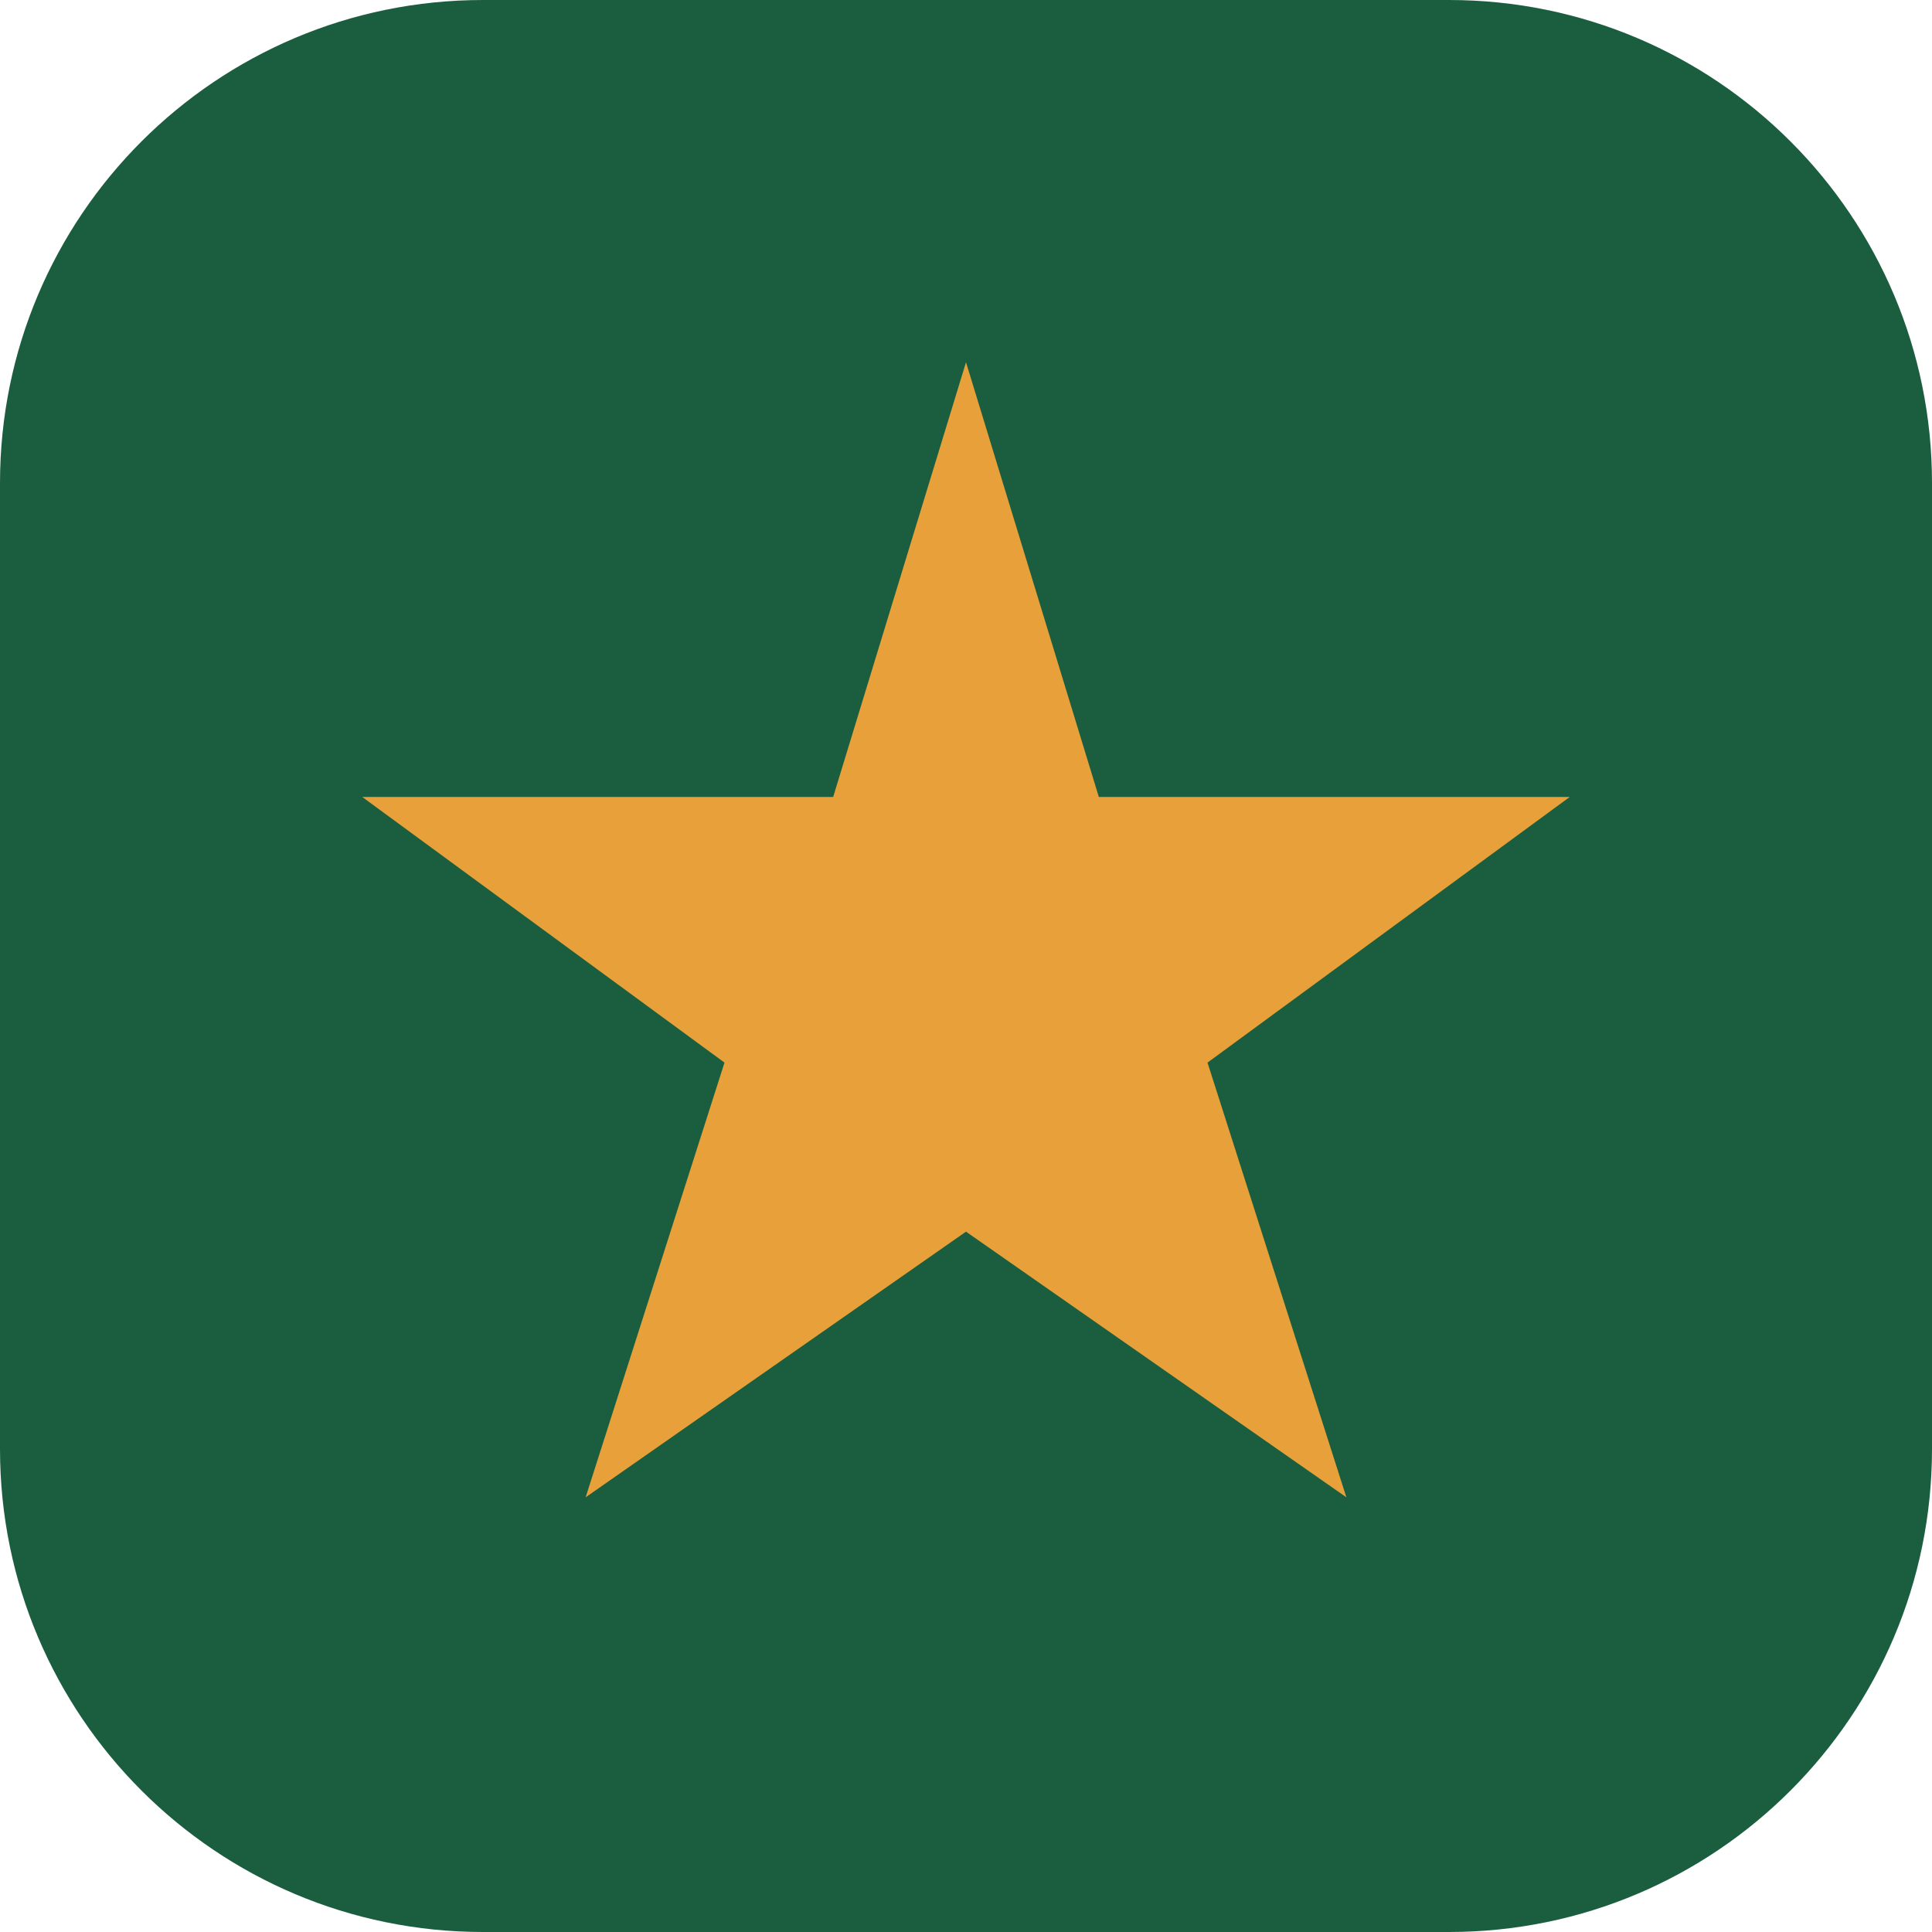
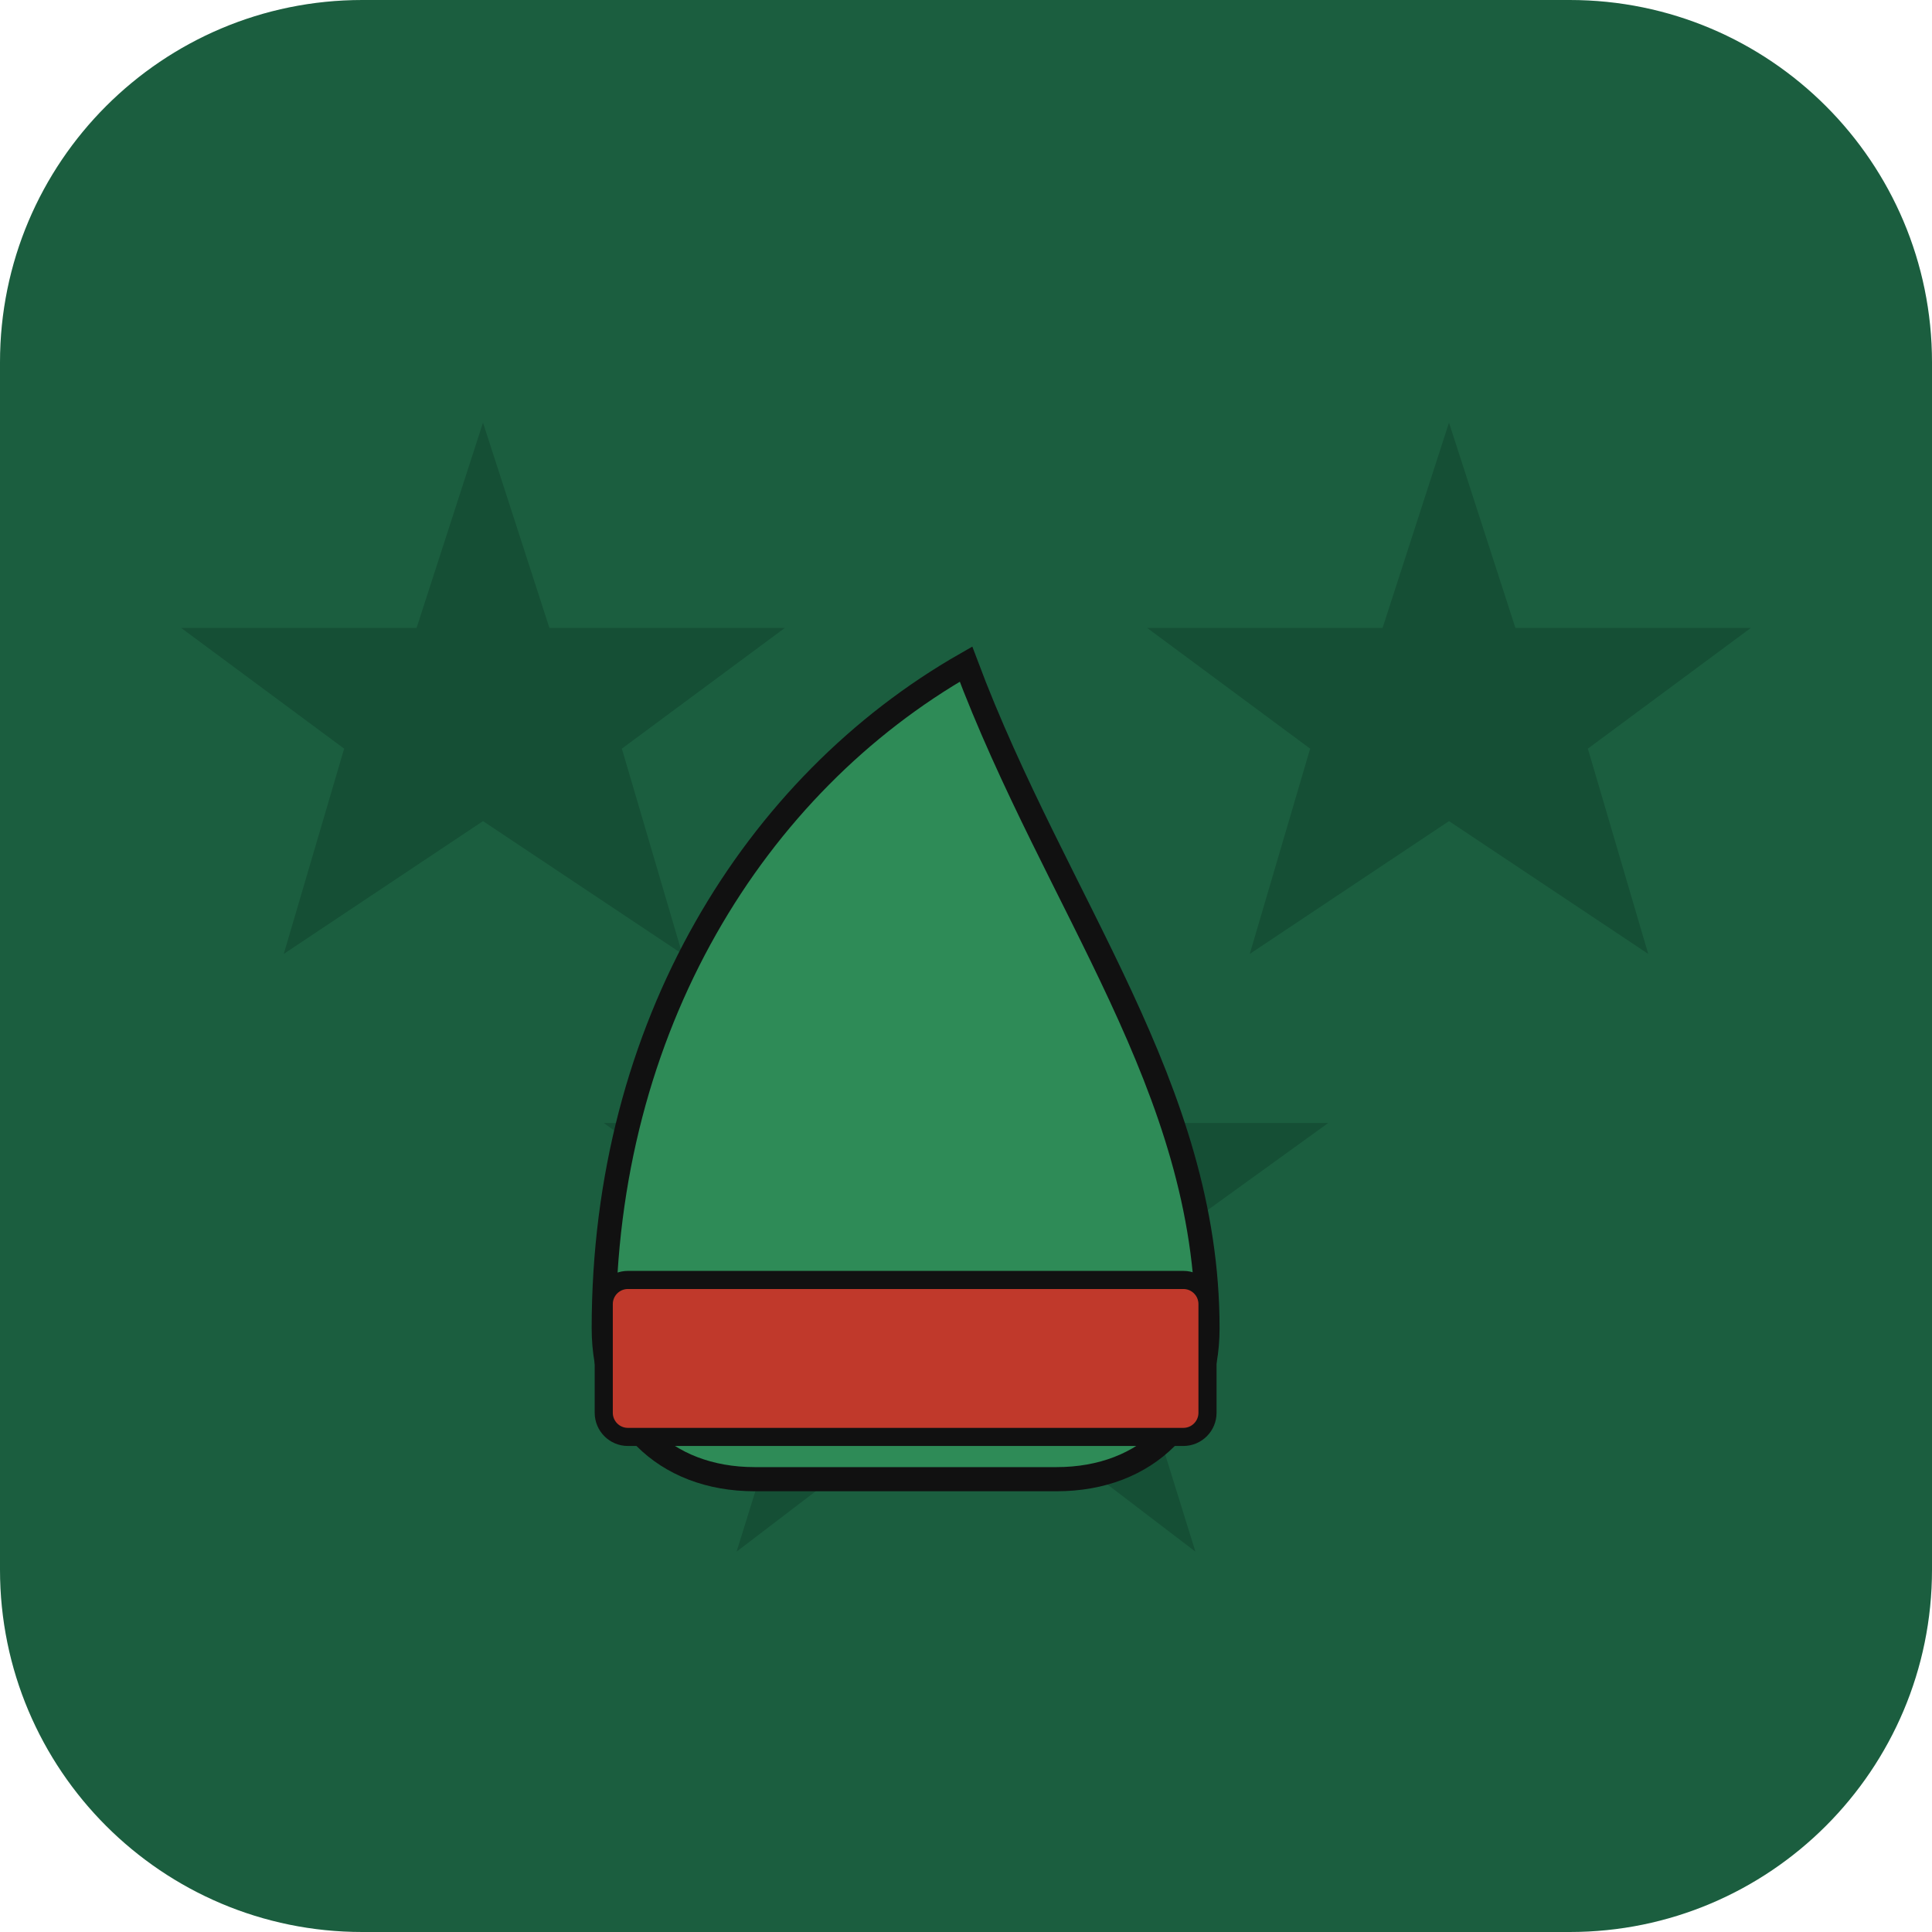
- <svg xmlns="http://www.w3.org/2000/svg" viewBox="0 0 32 32" fill="none">
-   <rect width="32" height="32" rx="8" fill="#1B5E3F" />
-   <path d="M16 6l2.2 7.2H26l-6 4.4 2.3 7.2L16 20.4l-6.3 4.4 2.3-7.2-6-4.4h7.8L16 6z" fill="#E8A13A" />
+ <svg xmlns="http://www.w3.org/2000/svg" viewBox="0 0 32 32">
+   <rect width="32" height="32" rx="6" fill="#1B5E3F" />
+   <path fill="#154F35" d="M8 7l1.1 3.4H13l-2.7 2 1 3.4L8 13.6 4.7 15.8l1-3.4-2.7-2h3.9L8 7zm16 0l1.1 3.4H29l-2.7 2 1 3.4L24 13.6l-3.3 2.2 1-3.4-2.7-2h3.9L24 7zM16 14l1.5 4.6H22l-3.6 2.6 1.4 4.5L16 22.8l-3.8 2.9 1.4-4.5-3.6-2.6h4.5L16 14z" />
+   <path fill="#2E8B57" stroke="#111" stroke-width="0.4" d="M10 22c0-5 2.5-9 6-11 1.5 4 4 7 4 11 0 1.5-1 2.5-2.5 2.5h-5C11 24.5 10 23.5 10 22z" />
+   <rect x="10" y="21.2" width="10" height="2.6" rx="0.4" fill="#C0392B" stroke="#111" stroke-width="0.3" />
</svg>
